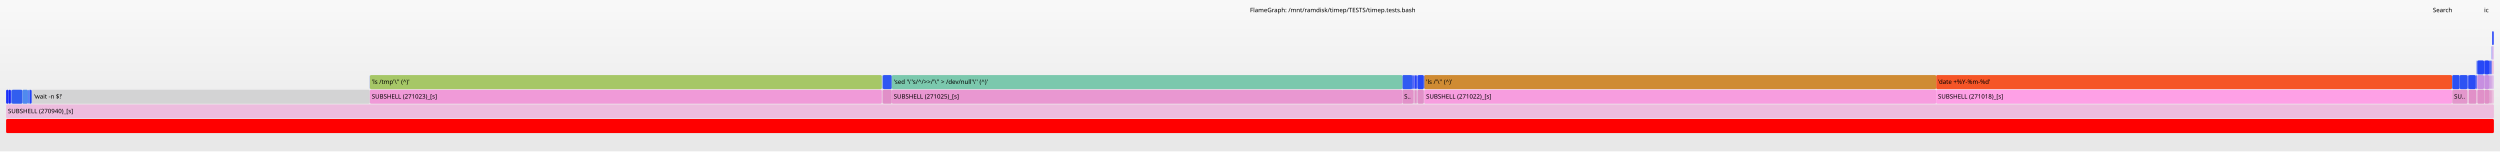
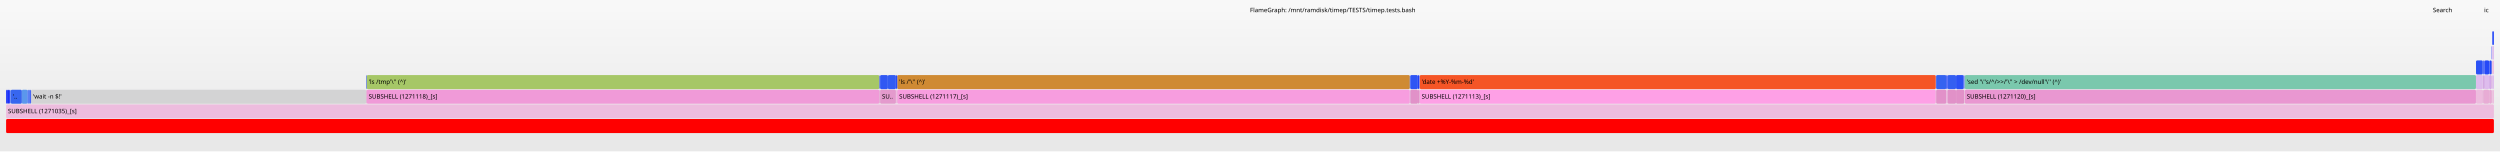
<svg xmlns="http://www.w3.org/2000/svg" version="1.1" width="4096" height="248" viewBox="0 0 4096 248">
  <defs>
    <linearGradient id="background" y1="0" y2="1" x1="0" x2="0">
      <stop stop-color="#f8f8f8" offset="5%" />
      <stop stop-color="#e8e8e8" offset="95%" />
    </linearGradient>
  </defs>
  <style type="text/css">
        text { font-family:Verdana; font-size:10px; fill:rgb(0,0,0); }
        .hide { display:none; }
        .parent { opacity:0.5; }
</style>
  <rect x="0.0" y="0" width="4096.0" height="248.0" fill="url(#background)" />
  <text id="title" x="2048.00" y="20">FlameGraph: /mnt/ramdisk/timep/TESTS/timep.tests.bash</text>
  <text id="details" x="10.00" y="233"> </text>
  <text id="unzoom" x="10.00" y="20" class="hide">Reset Zoom</text>
  <text id="search" x="3986.00" y="20">Search</text>
  <text id="ignorecase" x="4070.00" y="20">ic</text>
  <text id="matched" x="3986.00" y="233"> </text>
  <g id="frames">
    <g>
-       <rect x="36.7" y="147" width="9.1" height="23.0" fill="rgb(80,138,238)" rx="2" ry="2" />
-       <text x="39.67" y="161.5" />
-     </g>
-     <g>
-       <rect x="4058.9" y="99" width="10.9" height="23.0" fill="rgb(39,72,246)" rx="2" ry="2" />
-       <text x="4061.87" y="113.5" />
-     </g>
-     <g>
-       <rect x="4078.4" y="99" width="2.1" height="23.0" fill="rgb(29,58,249)" rx="2" ry="2" />
-       <text x="4081.38" y="113.5" />
-     </g>
-     <g>
-       <rect x="4083.0" y="123" width="1.8" height="23.0" fill="rgb(220.614,186.228,236.088)" rx="2" ry="2" />
-       <text x="4086.03" y="137.5" />
-     </g>
-     <g>
-       <rect x="4042.7" y="123" width="0.1" height="23.0" fill="rgb(18,46,251)" rx="2" ry="2" />
-       <text x="4045.65" y="137.5" />
-     </g>
-     <g>
-       <rect x="4069.8" y="123" width="0.9" height="23.0" fill="rgb(199.482,143.964,224.465)" rx="2" ry="2" />
-       <text x="4072.81" y="137.5" />
-     </g>
-     <g>
-       <rect x="1444.7" y="147" width="0.2" height="23.0" fill="rgb(224.164,142.868,198.934)" rx="2" ry="2" />
-       <text x="1447.67" y="161.5" />
-     </g>
-     <g>
-       <rect x="4017.5" y="123" width="0.2" height="23.0" fill="rgb(19,47,251)" rx="2" ry="2" />
-       <text x="4020.46" y="137.5" />
-     </g>
-     <g>
-       <rect x="2297.6" y="147" width="17.9" height="23.0" fill="rgb(225.638,144.755,200.709)" rx="2" ry="2" />
-       <text x="2300.57" y="161.5">S..</text>
-     </g>
-     <g>
-       <rect x="4082.7" y="147" width="0.3" height="23.0" fill="rgb(224.17,142.89,198.945)" rx="2" ry="2" />
-       <text x="4085.73" y="161.5" />
-     </g>
-     <g>
-       <rect x="2321.2" y="147" width="0.7" height="23.0" fill="rgb(229.03,160.563,207.782)" rx="2" ry="2" />
-       <text x="2324.22" y="161.5" />
-     </g>
-     <g>
-       <rect x="4083.0" y="75" width="1.8" height="23.0" fill="rgb(220.614,186.228,236.088)" rx="2" ry="2" />
-       <text x="4086.03" y="89.5" />
-     </g>
-     <g>
-       <rect x="4084.9" y="75" width="1.1" height="23.0" fill="rgb(220.235,185.469,235.879)" rx="2" ry="2" />
-       <text x="4087.88" y="89.5" />
-     </g>
-     <g>
-       <rect x="4078.4" y="147" width="2.1" height="23.0" fill="rgb(224.316,143.423,199.211)" rx="2" ry="2" />
-       <text x="4081.38" y="161.5" />
-     </g>
-     <g>
-       <rect x="3172.2" y="123" width="845.2" height="23.0" fill="rgb(245,85,39)" rx="2" ry="2" />
-       <text x="3175.19" y="137.5">'date +%Y-%m-%d'</text>
-     </g>
-     <g>
-       <rect x="52.1" y="147" width="553.6" height="23.0" fill="rgb(211,211,212)" rx="2" ry="2" />
-       <text x="55.07" y="161.5">'wait -n $!'</text>
-     </g>
-     <g>
-       <rect x="4044.6" y="147" width="12.8" height="23.0" fill="rgb(225.066,144.134,200.122)" rx="2" ry="2" />
-       <text x="4047.62" y="161.5" />
-     </g>
-     <g>
-       <rect x="4057.8" y="99" width="1.1" height="23.0" fill="rgb(28,66,249)" rx="2" ry="2" />
-       <text x="4060.85" y="113.5" />
-     </g>
-     <g>
-       <rect x="2313.9" y="123" width="1.6" height="23.0" fill="rgb(29,58,249)" rx="2" ry="2" />
-       <text x="2316.90" y="137.5" />
-     </g>
-     <g>
-       <rect x="2333.5" y="123" width="838.7" height="23.0" fill="rgb(207,139,51)" rx="2" ry="2" />
-       <text x="2336.52" y="137.5">'ls /'\'' (^)'</text>
-     </g>
-     <g>
-       <rect x="2321.2" y="123" width="0.2" height="23.0" fill="rgb(16,41,251)" rx="2" ry="2" />
-       <text x="2324.22" y="137.5" />
-     </g>
-     <g>
-       <rect x="4057.8" y="147" width="1.1" height="23.0" fill="rgb(236.667,188.333,221.666)" rx="2" ry="2" />
-       <text x="4060.85" y="161.5" />
-     </g>
-     <g>
-       <rect x="18.8" y="147" width="0.4" height="23.0" fill="rgb(61,121,242)" rx="2" ry="2" />
-       <text x="21.76" y="161.5" />
-     </g>
-     <g>
-       <rect x="2318.2" y="123" width="0.1" height="23.0" fill="rgb(18,46,251)" rx="2" ry="2" />
-       <text x="2321.16" y="137.5" />
-     </g>
-     <g>
-       <rect x="51.9" y="147" width="0.2" height="23.0" fill="rgb(19,48,250)" rx="2" ry="2" />
-       <text x="54.85" y="161.5" />
-     </g>
-     <g>
-       <rect x="4070.7" y="123" width="7.6" height="23.0" fill="rgb(199.224,143.448,224.323)" rx="2" ry="2" />
-       <text x="4073.70" y="137.5" />
-     </g>
-     <g>
-       <rect x="4083.0" y="147" width="1.8" height="23.0" fill="rgb(236.088,186.228,220.614)" rx="2" ry="2" />
-       <text x="4086.03" y="161.5" />
-     </g>
-     <g>
-       <rect x="4070.7" y="99" width="7.6" height="23.0" fill="rgb(36,67,247)" rx="2" ry="2" />
-       <text x="4073.70" y="113.5" />
-     </g>
-     <g>
-       <rect x="45.8" y="147" width="0.4" height="23.0" fill="rgb(29,69,248)" rx="2" ry="2" />
-       <text x="48.85" y="161.5" />
-     </g>
-     <g>
-       <rect x="4058.9" y="147" width="11.8" height="23.0" fill="rgb(224.489,144.051,199.526)" rx="2" ry="2" />
-       <text x="4061.87" y="161.5" />
-     </g>
-     <g>
-       <rect x="19.2" y="147" width="17.4" height="23.0" fill="rgb(50,94,239)" rx="2" ry="2" />
-       <text x="22.19" y="161.5" />
-     </g>
-     <g>
-       <rect x="4082.7" y="123" width="0.3" height="23.0" fill="rgb(224.17,142.89,198.945)" rx="2" ry="2" />
-       <text x="4085.73" y="137.5" />
-     </g>
-     <g>
-       <rect x="4017.8" y="147" width="24.9" height="23.0" fill="rgb(227.011,151.337,203.687)" rx="2" ry="2" />
-       <text x="4020.76" y="161.5">SU..</text>
-     </g>
-     <g>
-       <rect x="4044.6" y="123" width="11.7" height="23.0" fill="rgb(41,76,245)" rx="2" ry="2" />
-       <text x="4047.62" y="137.5" />
-     </g>
-     <g>
-       <rect x="4017.5" y="147" width="0.2" height="23.0" fill="rgb(224.17,142.889,198.945)" rx="2" ry="2" />
-       <text x="4020.46" y="161.5" />
-     </g>
-     <g>
-       <rect x="4082.3" y="99" width="0.2" height="23.0" fill="rgb(224.039,142.415,198.707)" rx="2" ry="2" />
-       <text x="4085.30" y="113.5" />
-     </g>
-     <g>
-       <rect x="18.4" y="147" width="0.3" height="23.0" fill="rgb(50,104,244)" rx="2" ry="2" />
-       <text x="21.36" y="161.5" />
-     </g>
-     <g>
-       <rect x="4057.8" y="123" width="1.1" height="23.0" fill="rgb(200.022,145.045,224.762)" rx="2" ry="2" />
-       <text x="4060.85" y="137.5" />
-     </g>
-     <g>
-       <rect x="4080.5" y="99" width="1.7" height="23.0" fill="rgb(29,58,249)" rx="2" ry="2" />
-       <text x="4083.53" y="113.5" />
-     </g>
-     <g>
-       <rect x="4043.0" y="123" width="1.6" height="23.0" fill="rgb(29,58,249)" rx="2" ry="2" />
-       <text x="4046.02" y="137.5" />
-     </g>
-     <g>
-       <rect x="1444.9" y="147" width="0.7" height="23.0" fill="rgb(234.579,180.741,217.87)" rx="2" ry="2" />
-       <text x="1447.86" y="161.5" />
-     </g>
-     <g>
-       <rect x="3172.2" y="147" width="845.2" height="23.0" fill="rgb(254.463,160.428,230.282)" rx="2" ry="2" />
-       <text x="3175.19" y="161.5">SUBSHELL (271018)_[s]</text>
-     </g>
-     <g>
-       <rect x="1445.8" y="147" width="0.1" height="23.0" fill="rgb(224.177,142.917,198.959)" rx="2" ry="2" />
-       <text x="1448.78" y="161.5" />
-     </g>
-     <g>
-       <rect x="4057.7" y="123" width="0.1" height="23.0" fill="rgb(17,42,251)" rx="2" ry="2" />
-       <text x="4060.68" y="137.5" />
-     </g>
-     <g>
-       <rect x="4058.9" y="123" width="10.9" height="23.0" fill="rgb(199.225,143.449,224.323)" rx="2" ry="2" />
-       <text x="4061.87" y="137.5" />
-     </g>
-     <g>
-       <rect x="4069.8" y="99" width="0.9" height="23.0" fill="rgb(23,57,250)" rx="2" ry="2" />
-       <text x="4072.81" y="113.5" />
-     </g>
-     <g>
-       <rect x="4078.4" y="123" width="2.1" height="23.0" fill="rgb(199.211,143.423,224.316)" rx="2" ry="2" />
-       <text x="4081.38" y="137.5" />
-     </g>
-     <g>
-       <rect x="2322.2" y="147" width="0.3" height="23.0" fill="rgb(200.279,145.559,224.904)" rx="2" ry="2" />
-       <text x="2325.24" y="161.5" />
-     </g>
-     <g>
-       <rect x="4084.9" y="51" width="1.1" height="23.0" fill="rgb(29,58,249)" rx="2" ry="2" />
-       <text x="4087.92" y="65.5" />
-     </g>
-     <g>
-       <rect x="4084.9" y="123" width="1.1" height="23.0" fill="rgb(220.235,185.469,235.879)" rx="2" ry="2" />
-       <text x="4087.88" y="137.5" />
-     </g>
-     <g>
-       <rect x="4082.7" y="99" width="0.3" height="23.0" fill="rgb(224.17,142.89,198.945)" rx="2" ry="2" />
-       <text x="4085.73" y="113.5" />
-     </g>
-     <g>
-       <rect x="1445.8" y="123" width="0.1" height="23.0" fill="rgb(19,47,251)" rx="2" ry="2" />
-       <text x="1448.78" y="137.5" />
-     </g>
-     <g>
-       <rect x="2333.0" y="147" width="0.5" height="23.0" fill="rgb(224.141,142.786,198.893)" rx="2" ry="2" />
-       <text x="2336.00" y="161.5" />
-     </g>
-     <g>
-       <rect x="2315.5" y="147" width="0.5" height="23.0" fill="rgb(223.698,141.174,198.087)" rx="2" ry="2" />
-       <text x="2318.50" y="161.5" />
-     </g>
-     <g>
-       <rect x="2333.0" y="123" width="0.5" height="23.0" fill="rgb(18,46,251)" rx="2" ry="2" />
-       <text x="2336.00" y="137.5" />
-     </g>
-     <g>
-       <rect x="2318.4" y="147" width="2.8" height="23.0" fill="rgb(224.205,143.018,199.009)" rx="2" ry="2" />
-       <text x="2321.39" y="161.5" />
-     </g>
-     <g>
-       <rect x="4042.7" y="147" width="0.2" height="23.0" fill="rgb(224.576,144.368,199.684)" rx="2" ry="2" />
-       <text x="4045.65" y="161.5" />
-     </g>
-     <g>
-       <rect x="4082.3" y="123" width="0.2" height="23.0" fill="rgb(198.707,142.415,224.039)" rx="2" ry="2" />
-       <text x="4085.30" y="137.5" />
-     </g>
-     <g>
-       <rect x="4084.9" y="147" width="1.1" height="23.0" fill="rgb(235.879,185.469,220.235)" rx="2" ry="2" />
-       <text x="4087.88" y="161.5" />
-     </g>
-     <g>
-       <rect x="2318.2" y="147" width="0.2" height="23.0" fill="rgb(224.575,144.362,199.681)" rx="2" ry="2" />
-       <text x="2321.16" y="161.5" />
-     </g>
-     <g>
-       <rect x="48.9" y="147" width="2.7" height="23.0" fill="rgb(34,67,248)" rx="2" ry="2" />
-       <text x="51.92" y="161.5" />
-     </g>
-     <g>
-       <rect x="4083.0" y="99" width="1.8" height="23.0" fill="rgb(236.088,186.228,220.614)" rx="2" ry="2" />
-       <text x="4086.03" y="113.5" />
-     </g>
-     <g>
-       <rect x="4057.6" y="123" width="0.1" height="23.0" fill="rgb(17,42,251)" rx="2" ry="2" />
-       <text x="4060.56" y="137.5" />
-     </g>
-     <g>
-       <rect x="4082.7" y="75" width="0.3" height="23.0" fill="rgb(19,47,251)" rx="2" ry="2" />
-       <text x="4085.73" y="89.5" />
-     </g>
-     <g>
-       <rect x="46.2" y="147" width="0.8" height="23.0" fill="rgb(20,50,250)" rx="2" ry="2" />
-       <text x="49.22" y="161.5" />
-     </g>
-     <g>
-       <rect x="4070.7" y="147" width="7.6" height="23.0" fill="rgb(224.323,143.448,199.224)" rx="2" ry="2" />
-       <text x="4073.70" y="161.5" />
-     </g>
-     <g>
-       <rect x="2317.4" y="147" width="0.8" height="23.0" fill="rgb(224.328,143.467,199.233)" rx="2" ry="2" />
-       <text x="2320.38" y="161.5" />
-     </g>
-     <g>
-       <rect x="1446.3" y="123" width="14.8" height="23.0" fill="rgb(47,87,242)" rx="2" ry="2" />
-       <text x="1449.28" y="137.5" />
-     </g>
-     <g>
-       <rect x="51.6" y="147" width="0.3" height="23.0" fill="rgb(17,42,251)" rx="2" ry="2" />
-       <text x="54.58" y="161.5" />
-     </g>
-     <g>
-       <rect x="2322.6" y="147" width="10.2" height="23.0" fill="rgb(224.324,143.451,199.225)" rx="2" ry="2" />
-       <text x="2325.64" y="161.5" />
-     </g>
-     <g>
-       <rect x="2321.4" y="123" width="0.5" height="23.0" fill="rgb(12,32,252)" rx="2" ry="2" />
-       <text x="2324.39" y="137.5" />
-     </g>
-     <g>
-       <rect x="2316.0" y="123" width="0.1" height="23.0" fill="rgb(17,42,251)" rx="2" ry="2" />
-       <text x="2319.01" y="137.5" />
-     </g>
-     <g>
-       <rect x="2317.1" y="123" width="0.2" height="23.0" fill="rgb(19,46,251)" rx="2" ry="2" />
-       <text x="2320.07" y="137.5" />
-     </g>
-     <g>
-       <rect x="4080.5" y="123" width="1.7" height="23.0" fill="rgb(199.208,143.415,224.314)" rx="2" ry="2" />
-       <text x="4083.53" y="137.5" />
-     </g>
-     <g>
-       <rect x="4017.8" y="123" width="12.1" height="23.0" fill="rgb(43,80,244)" rx="2" ry="2" />
-       <text x="4020.76" y="137.5" />
-     </g>
-     <g>
-       <rect x="605.8" y="147" width="0.2" height="23.0" fill="rgb(224.173,142.901,198.951)" rx="2" ry="2" />
-       <text x="608.78" y="161.5" />
-     </g>
-     <g>
-       <rect x="1444.7" y="123" width="0.2" height="23.0" fill="rgb(19,47,251)" rx="2" ry="2" />
-       <text x="1447.67" y="137.5" />
-     </g>
-     <g>
-       <rect x="2316.0" y="147" width="0.1" height="23.0" fill="rgb(224.04,142.416,198.708)" rx="2" ry="2" />
-       <text x="2319.01" y="161.5" />
-     </g>
-     <g>
-       <rect x="2297.6" y="123" width="16.3" height="23.0" fill="rgb(49,91,241)" rx="2" ry="2" />
-       <text x="2300.57" y="137.5" />
+       <rect x="2310.1" y="147" width="0.2" height="23.0" fill="rgb(224.995,145.892,200.446)" rx="2" ry="2" />
+       <text x="2313.09" y="161.5" />
+     </g>
+     <g>
+       <rect x="4070.6" y="123" width="7.6" height="23.0" fill="rgb(221.667,188.333,236.667)" rx="2" ry="2" />
+       <text x="4073.59" y="137.5" />
+     </g>
+     <g>
+       <rect x="4083.0" y="75" width="0.1" height="23.0" fill="rgb(224.446,143.896,199.448)" rx="2" ry="2" />
+       <text x="4086.01" y="89.5" />
+     </g>
+     <g>
+       <rect x="1470.1" y="123" width="839.7" height="23.0" fill="rgb(207,138,51)" rx="2" ry="2" />
+       <text x="1473.12" y="137.5">'ls /'\'' (^)'</text>
+     </g>
+     <g>
+       <rect x="1470.1" y="147" width="839.7" height="23.0" fill="rgb(247.465,157.043,223.245)" rx="2" ry="2" />
+       <text x="1473.12" y="161.5">SUBSHELL (1271117)_[s]</text>
+     </g>
+     <g>
+       <rect x="4083.0" y="99" width="0.1" height="23.0" fill="rgb(224.446,143.896,199.448)" rx="2" ry="2" />
+       <text x="4086.01" y="113.5" />
+     </g>
+     <g>
+       <rect x="2323.2" y="123" width="2.4" height="23.0" fill="rgb(32,63,249)" rx="2" ry="2" />
+       <text x="2326.16" y="137.5" />
+     </g>
+     <g>
+       <rect x="4067.6" y="123" width="0.1" height="23.0" fill="rgb(224.334,143.486,199.243)" rx="2" ry="2" />
+       <text x="4070.60" y="137.5" />
+     </g>
+     <g>
+       <rect x="1442.0" y="147" width="25.8" height="23.0" fill="rgb(227.644,153.681,204.847)" rx="2" ry="2" />
+       <text x="1445.04" y="161.5">SU..</text>
+     </g>
+     <g>
+       <rect x="4068.8" y="99" width="1.8" height="23.0" fill="rgb(34,68,248)" rx="2" ry="2" />
+       <text x="4071.82" y="113.5" />
+     </g>
+     <g>
+       <rect x="3204.8" y="147" width="13.4" height="23.0" fill="rgb(224.884,145.489,200.244)" rx="2" ry="2" />
+       <text x="3207.81" y="161.5" />
+     </g>
+     <g>
+       <rect x="4067.7" y="123" width="0.9" height="23.0" fill="rgb(200.206,145.412,224.863)" rx="2" ry="2" />
+       <text x="4070.75" y="137.5" />
+     </g>
+     <g>
+       <rect x="3188.7" y="147" width="1.7" height="23.0" fill="rgb(236.405,187.382,221.191)" rx="2" ry="2" />
+       <text x="3191.73" y="161.5" />
+     </g>
+     <g>
+       <rect x="4056.7" y="123" width="10.9" height="23.0" fill="rgb(221.667,188.333,236.667)" rx="2" ry="2" />
+       <text x="4059.73" y="137.5" />
+     </g>
+     <g>
+       <rect x="3191.0" y="123" width="13.7" height="23.0" fill="rgb(52,95,241)" rx="2" ry="2" />
+       <text x="3194.03" y="137.5" />
+     </g>
+     <g>
+       <rect x="4084.3" y="99" width="1.7" height="23.0" fill="rgb(236.049,186.087,220.544)" rx="2" ry="2" />
+       <text x="4087.26" y="113.5" />
+     </g>
+     <g>
+       <rect x="2310.7" y="123" width="12.4" height="23.0" fill="rgb(46,85,244)" rx="2" ry="2" />
+       <text x="2313.66" y="137.5" />
+     </g>
+     <g>
+       <rect x="17.3" y="147" width="0.5" height="23.0" fill="rgb(73,136,240)" rx="2" ry="2" />
+       <text x="20.32" y="161.5" />
+     </g>
+     <g>
+       <rect x="4068.6" y="99" width="0.2" height="23.0" fill="rgb(21,52,250)" rx="2" ry="2" />
+       <text x="4071.64" y="113.5" />
+     </g>
+     <g>
+       <rect x="48.0" y="147" width="2.4" height="23.0" fill="rgb(41,80,247)" rx="2" ry="2" />
+       <text x="51.05" y="161.5" />
+     </g>
+     <g>
+       <rect x="2310.1" y="123" width="0.2" height="23.0" fill="rgb(23,57,250)" rx="2" ry="2" />
+       <text x="2313.09" y="137.5" />
+     </g>
+     <g>
+       <rect x="1469.7" y="147" width="0.2" height="23.0" fill="rgb(224.411,143.768,199.384)" rx="2" ry="2" />
+       <text x="1472.68" y="161.5" />
+     </g>
+     <g>
+       <rect x="599.8" y="123" width="0.2" height="23.0" fill="rgb(22,54,250)" rx="2" ry="2" />
+       <text x="602.81" y="137.5" />
+     </g>
+     <g>
+       <rect x="4082.4" y="75" width="0.5" height="23.0" fill="rgb(15,37,251)" rx="2" ry="2" />
+       <text x="4085.43" y="89.5" />
+     </g>
+     <g>
+       <rect x="3172.2" y="123" width="16.5" height="23.0" fill="rgb(53,99,240)" rx="2" ry="2" />
+       <text x="3175.23" y="137.5" />
+     </g>
+     <g>
+       <rect x="601.0" y="147" width="839.6" height="23.0" fill="rgb(240.468,153.812,216.247)" rx="2" ry="2" />
+       <text x="603.99" y="161.5">SUBSHELL (1271118)_[s]</text>
+     </g>
+     <g>
+       <rect x="3218.3" y="147" width="0.8" height="23.0" fill="rgb(235.144,182.797,218.899)" rx="2" ry="2" />
+       <text x="3221.33" y="161.5" />
+     </g>
+     <g>
+       <rect x="2326.2" y="147" width="845.3" height="23.0" fill="rgb(254.462,160.341,230.26)" rx="2" ry="2" />
+       <text x="2329.17" y="161.5">SUBSHELL (1271113)_[s]</text>
+     </g>
+     <g>
+       <rect x="2325.9" y="147" width="0.3" height="23.0" fill="rgb(228.092,157.153,206.077)" rx="2" ry="2" />
+       <text x="2328.93" y="161.5" />
+     </g>
+     <g>
+       <rect x="600.3" y="123" width="0.7" height="23.0" fill="rgb(24,58,250)" rx="2" ry="2" />
+       <text x="603.30" y="137.5" />
+     </g>
+     <g>
+       <rect x="2310.3" y="123" width="0.4" height="23.0" fill="rgb(33,76,248)" rx="2" ry="2" />
+       <text x="2313.32" y="137.5" />
+     </g>
+     <g>
+       <rect x="4084.3" y="147" width="1.7" height="23.0" fill="rgb(236.049,186.087,220.544)" rx="2" ry="2" />
+       <text x="4087.26" y="161.5" />
+     </g>
+     <g>
+       <rect x="1441.4" y="147" width="0.6" height="23.0" fill="rgb(224.372,143.627,199.313)" rx="2" ry="2" />
+       <text x="1444.45" y="161.5" />
+     </g>
+     <g>
+       <rect x="600.1" y="147" width="0.2" height="23.0" fill="rgb(224.481,144.022,199.511)" rx="2" ry="2" />
+       <text x="603.06" y="161.5" />
+     </g>
+     <g>
+       <rect x="599.8" y="147" width="0.2" height="23.0" fill="rgb(224.396,143.714,199.357)" rx="2" ry="2" />
+       <text x="602.81" y="161.5" />
+     </g>
+     <g>
+       <rect x="2309.8" y="147" width="0.2" height="23.0" fill="rgb(231.439,169.325,212.162)" rx="2" ry="2" />
+       <text x="2312.79" y="161.5" />
+     </g>
+     <g>
+       <rect x="35.8" y="147" width="9.1" height="23.0" fill="rgb(91,151,236)" rx="2" ry="2" />
+       <text x="38.84" y="161.5" />
+     </g>
+     <g>
+       <rect x="4083.1" y="99" width="1.2" height="23.0" fill="rgb(236.286,186.951,220.975)" rx="2" ry="2" />
+       <text x="4086.11" y="113.5" />
+     </g>
+     <g>
+       <rect x="1441.9" y="123" width="0.1" height="23.0" fill="rgb(23,57,250)" rx="2" ry="2" />
+       <text x="1444.91" y="137.5" />
+     </g>
+     <g>
+       <rect x="4084.3" y="75" width="1.7" height="23.0" fill="rgb(220.544,186.087,236.049)" rx="2" ry="2" />
+       <text x="4087.26" y="89.5" />
+     </g>
+     <g>
+       <rect x="16.7" y="147" width="0.2" height="23.0" fill="rgb(0,0,254)" rx="2" ry="2" />
+       <text x="19.70" y="161.5" />
+     </g>
+     <g>
+       <rect x="3188.8" y="123" width="1.6" height="23.0" fill="rgb(34,68,248)" rx="2" ry="2" />
+       <text x="3191.78" y="137.5" />
+     </g>
+     <g>
+       <rect x="1442.0" y="123" width="12.7" height="23.0" fill="rgb(48,88,243)" rx="2" ry="2" />
+       <text x="1445.04" y="137.5" />
+     </g>
+     <g>
+       <rect x="3218.3" y="123" width="0.8" height="23.0" fill="rgb(186,209,217)" rx="2" ry="2" />
+       <text x="3221.33" y="137.5" />
+     </g>
+     <g>
+       <rect x="2325.7" y="147" width="0.2" height="23.0" fill="rgb(231.327,168.918,211.959)" rx="2" ry="2" />
+       <text x="2328.70" y="161.5" />
+     </g>
+     <g>
+       <rect x="600.3" y="147" width="0.7" height="23.0" fill="rgb(224.503,144.101,199.551)" rx="2" ry="2" />
+       <text x="603.30" y="161.5" />
+     </g>
+     <g>
+       <rect x="16.9" y="147" width="0.4" height="23.0" fill="rgb(69,132,240)" rx="2" ry="2" />
+       <text x="19.89" y="161.5" />
+     </g>
+     <g>
+       <rect x="4067.6" y="147" width="0.1" height="23.0" fill="rgb(224.334,143.486,199.243)" rx="2" ry="2" />
+       <text x="4070.60" y="161.5" />
+     </g>
+     <g>
+       <rect x="4070.6" y="99" width="7.6" height="23.0" fill="rgb(38,73,247)" rx="2" ry="2" />
+       <text x="4073.59" y="113.5" />
+     </g>
+     <g>
+       <rect x="4078.2" y="147" width="4.1" height="23.0" fill="rgb(231.624,169.995,212.497)" rx="2" ry="2" />
+       <text x="4081.16" y="161.5" />
+     </g>
+     <g>
+       <rect x="4068.8" y="123" width="1.8" height="23.0" fill="rgb(199.836,144.673,224.66)" rx="2" ry="2" />
+       <text x="4071.82" y="137.5" />
+     </g>
+     <g>
+       <rect x="2325.7" y="123" width="0.2" height="23.0" fill="rgb(24,58,249)" rx="2" ry="2" />
+       <text x="2328.74" y="137.5" />
+     </g>
+     <g>
+       <rect x="1441.2" y="147" width="0.2" height="23.0" fill="rgb(224.981,145.839,200.42)" rx="2" ry="2" />
+       <text x="1444.21" y="161.5" />
+     </g>
+     <g>
+       <rect x="4056.7" y="99" width="10.9" height="23.0" fill="rgb(43,81,245)" rx="2" ry="2" />
+       <text x="4059.73" y="113.5" />
+     </g>
+     <g>
+       <rect x="2323.2" y="147" width="2.5" height="23.0" fill="rgb(224.532,144.209,199.604)" rx="2" ry="2" />
+       <text x="2326.16" y="161.5" />
+     </g>
+     <g>
+       <rect x="4083.2" y="51" width="1.1" height="23.0" fill="rgb(34,68,248)" rx="2" ry="2" />
+       <text x="4086.19" y="65.5" />
+     </g>
+     <g>
+       <rect x="3171.6" y="147" width="0.2" height="23.0" fill="rgb(224.424,143.815,199.408)" rx="2" ry="2" />
+       <text x="3174.60" y="161.5" />
+     </g>
+     <g>
+       <rect x="1440.6" y="123" width="0.5" height="23.0" fill="rgb(23,56,250)" rx="2" ry="2" />
+       <text x="1443.61" y="137.5" />
+     </g>
+     <g>
+       <rect x="17.8" y="147" width="18.0" height="23.0" fill="rgb(55,102,239)" rx="2" ry="2" />
+       <text x="20.80" y="161.5">'..</text>
+     </g>
+     <g>
+       <rect x="4082.4" y="99" width="0.5" height="23.0" fill="rgb(223.897,141.897,198.448)" rx="2" ry="2" />
+       <text x="4085.43" y="113.5" />
+     </g>
+     <g>
+       <rect x="1468.0" y="123" width="1.6" height="23.0" fill="rgb(34,68,248)" rx="2" ry="2" />
+       <text x="1471.00" y="137.5" />
+     </g>
+     <g>
+       <rect x="3171.8" y="147" width="0.3" height="23.0" fill="rgb(224.464,143.961,199.48)" rx="2" ry="2" />
+       <text x="3174.83" y="161.5" />
+     </g>
+     <g>
+       <rect x="4083.0" y="51" width="0.1" height="23.0" fill="rgb(23,56,250)" rx="2" ry="2" />
+       <text x="4086.01" y="65.5" />
+     </g>
+     <g>
+       <rect x="4079.1" y="99" width="3.2" height="23.0" fill="rgb(38,73,247)" rx="2" ry="2" />
+       <text x="4082.07" y="113.5" />
+     </g>
+     <g>
+       <rect x="600.1" y="123" width="0.2" height="23.0" fill="rgb(24,57,250)" rx="2" ry="2" />
+       <text x="603.06" y="137.5" />
+     </g>
+     <g>
+       <rect x="1440.6" y="147" width="0.5" height="23.0" fill="rgb(224.452,143.915,199.457)" rx="2" ry="2" />
+       <text x="1443.61" y="161.5" />
+     </g>
+     <g>
+       <rect x="46.4" y="147" width="1.6" height="23.0" fill="rgb(68,124,241)" rx="2" ry="2" />
+       <text x="49.44" y="161.5" />
+     </g>
+     <g>
+       <rect x="4082.4" y="123" width="0.5" height="23.0" fill="rgb(223.897,141.897,198.448)" rx="2" ry="2" />
+       <text x="4085.43" y="137.5" />
+     </g>
+     <g>
+       <rect x="4084.3" y="123" width="1.7" height="23.0" fill="rgb(220.544,186.087,236.049)" rx="2" ry="2" />
+       <text x="4087.26" y="137.5" />
+     </g>
+     <g>
+       <rect x="1469.9" y="147" width="0.2" height="23.0" fill="rgb(224.502,144.099,199.549)" rx="2" ry="2" />
+       <text x="1472.90" y="161.5" />
+     </g>
+     <g>
+       <rect x="50.4" y="147" width="0.3" height="23.0" fill="rgb(21,51,250)" rx="2" ry="2" />
+       <text x="53.41" y="161.5" />
+     </g>
+     <g>
+       <rect x="2310.3" y="147" width="0.4" height="23.0" fill="rgb(200.67,146.341,225.119)" rx="2" ry="2" />
+       <text x="2313.32" y="161.5" />
+     </g>
+     <g>
+       <rect x="3219.3" y="147" width="837.3" height="23.0" fill="rgb(233.464,151.091,209.237)" rx="2" ry="2" />
+       <text x="3222.33" y="161.5">SUBSHELL (1271120)_[s]</text>
+     </g>
+     <g>
+       <rect x="3191.0" y="147" width="13.7" height="23.0" fill="rgb(225.226,144.728,200.415)" rx="2" ry="2" />
+       <text x="3194.03" y="161.5" />
+     </g>
+     <g>
+       <rect x="4083.1" y="123" width="1.2" height="23.0" fill="rgb(220.975,186.951,236.286)" rx="2" ry="2" />
+       <text x="4086.11" y="137.5" />
+     </g>
+     <g>
+       <rect x="601.0" y="123" width="839.6" height="23.0" fill="rgb(166,199,103)" rx="2" ry="2" />
+       <text x="603.99" y="137.5">'ls /tmp'\'' (^)'</text>
+     </g>
+     <g>
+       <rect x="3217.2" y="123" width="1.0" height="23.0" fill="rgb(26,62,249)" rx="2" ry="2" />
+       <text x="3220.17" y="137.5" />
+     </g>
+     <g>
+       <rect x="44.9" y="147" width="0.7" height="23.0" fill="rgb(59,118,242)" rx="2" ry="2" />
+       <text x="47.95" y="161.5" />
+     </g>
+     <g>
+       <rect x="3171.6" y="123" width="0.2" height="23.0" fill="rgb(23,55,250)" rx="2" ry="2" />
+       <text x="3174.60" y="137.5" />
+     </g>
+     <g>
+       <rect x="2310.7" y="147" width="12.5" height="23.0" fill="rgb(225.23,144.739,200.421)" rx="2" ry="2" />
+       <text x="2313.66" y="161.5" />
+     </g>
+     <g>
+       <rect x="16.2" y="147" width="0.5" height="23.0" fill="rgb(32,73,248)" rx="2" ry="2" />
+       <text x="19.24" y="161.5" />
+     </g>
+     <g>
+       <rect x="4068.6" y="123" width="0.2" height="23.0" fill="rgb(224.339,143.506,199.253)" rx="2" ry="2" />
+       <text x="4071.64" y="137.5" />
+     </g>
+     <g>
+       <rect x="1441.2" y="123" width="0.2" height="23.0" fill="rgb(23,55,250)" rx="2" ry="2" />
+       <text x="1444.21" y="137.5" />
+     </g>
+     <g>
+       <rect x="50.9" y="147" width="548.9" height="23.0" fill="rgb(211,211,212)" rx="2" ry="2" />
+       <text x="53.88" y="161.5">'wait -n $!'</text>
+     </g>
+     <g>
+       <rect x="10.0" y="171" width="4076.0" height="23.0" fill="rgb(236.666,188.332,221.666)" rx="2" ry="2" />
+       <text x="13.00" y="185.5">SUBSHELL (1271035)_[s]</text>
+     </g>
+     <g>
+       <rect x="4083.0" y="123" width="0.1" height="23.0" fill="rgb(224.446,143.896,199.448)" rx="2" ry="2" />
+       <text x="4086.01" y="137.5" />
+     </g>
+     <g>
+       <rect x="45.6" y="147" width="0.8" height="23.0" fill="rgb(25,60,249)" rx="2" ry="2" />
+       <text x="48.65" y="161.5" />
+     </g>
+     <g>
+       <rect x="1454.7" y="123" width="13.1" height="23.0" fill="rgb(50,92,242)" rx="2" ry="2" />
+       <text x="1457.75" y="137.5" />
+     </g>
+     <g>
+       <rect x="4083.1" y="75" width="1.2" height="23.0" fill="rgb(220.975,186.951,236.286)" rx="2" ry="2" />
+       <text x="4086.11" y="89.5" />
+     </g>
+     <g>
+       <rect x="4056.7" y="147" width="10.9" height="23.0" fill="rgb(236.667,188.333,221.667)" rx="2" ry="2" />
+       <text x="4059.73" y="161.5" />
    </g>
    <g>
      <rect x="10.0" y="195" width="4076.0" height="23.0" fill="rgb(255,0,0)" rx="2" ry="2" />
      <text x="13.00" y="209.5" />
    </g>
    <g>
-       <rect x="4029.9" y="123" width="12.8" height="23.0" fill="rgb(45,83,243)" rx="2" ry="2" />
-       <text x="4032.94" y="137.5" />
-     </g>
-     <g>
-       <rect x="4082.3" y="147" width="0.2" height="23.0" fill="rgb(224.039,142.415,198.707)" rx="2" ry="2" />
-       <text x="4085.30" y="161.5" />
-     </g>
-     <g>
-       <rect x="2322.1" y="123" width="0.1" height="23.0" fill="rgb(19,47,251)" rx="2" ry="2" />
-       <text x="2325.05" y="137.5" />
-     </g>
-     <g>
-       <rect x="4057.4" y="123" width="0.2" height="23.0" fill="rgb(17,42,251)" rx="2" ry="2" />
-       <text x="4060.43" y="137.5" />
-     </g>
-     <g>
-       <rect x="18.1" y="147" width="0.3" height="23.0" fill="rgb(19,48,251)" rx="2" ry="2" />
-       <text x="21.14" y="161.5" />
-     </g>
-     <g>
-       <rect x="606.1" y="147" width="838.6" height="23.0" fill="rgb(240.479,153.893,216.278)" rx="2" ry="2" />
-       <text x="609.10" y="161.5">SUBSHELL (271023)_[s]</text>
-     </g>
-     <g>
-       <rect x="4082.3" y="75" width="0.2" height="23.0" fill="rgb(17,42,251)" rx="2" ry="2" />
-       <text x="4085.30" y="89.5" />
-     </g>
-     <g>
-       <rect x="4080.5" y="147" width="1.7" height="23.0" fill="rgb(224.314,143.415,199.208)" rx="2" ry="2" />
-       <text x="4083.53" y="161.5" />
-     </g>
-     <g>
-       <rect x="1445.9" y="123" width="0.4" height="23.0" fill="rgb(19,47,251)" rx="2" ry="2" />
-       <text x="1448.93" y="137.5" />
-     </g>
-     <g>
-       <rect x="1445.9" y="147" width="0.4" height="23.0" fill="rgb(224.161,142.859,198.929)" rx="2" ry="2" />
-       <text x="1448.93" y="161.5" />
-     </g>
-     <g>
-       <rect x="2333.5" y="147" width="838.7" height="23.0" fill="rgb(247.471,157.121,223.27)" rx="2" ry="2" />
-       <text x="2336.52" y="161.5">SUBSHELL (271022)_[s]</text>
-     </g>
-     <g>
-       <rect x="1446.3" y="147" width="14.8" height="23.0" fill="rgb(224.888,143.475,199.795)" rx="2" ry="2" />
-       <text x="1449.28" y="161.5" />
-     </g>
-     <g>
-       <rect x="4083.2" y="51" width="1.6" height="23.0" fill="rgb(29,58,249)" rx="2" ry="2" />
-       <text x="4086.16" y="65.5" />
-     </g>
-     <g>
-       <rect x="4056.3" y="123" width="1.1" height="23.0" fill="rgb(21,51,250)" rx="2" ry="2" />
-       <text x="4059.34" y="137.5" />
-     </g>
-     <g>
-       <rect x="2322.1" y="147" width="0.1" height="23.0" fill="rgb(224.172,142.898,198.949)" rx="2" ry="2" />
-       <text x="2325.05" y="161.5" />
-     </g>
-     <g>
-       <rect x="4084.9" y="99" width="1.1" height="23.0" fill="rgb(235.879,185.469,220.235)" rx="2" ry="2" />
-       <text x="4087.88" y="113.5" />
-     </g>
-     <g>
-       <rect x="2316.1" y="123" width="0.9" height="23.0" fill="rgb(19,48,250)" rx="2" ry="2" />
-       <text x="2319.12" y="137.5" />
-     </g>
-     <g>
-       <rect x="1444.9" y="123" width="0.7" height="23.0" fill="rgb(179,208,218)" rx="2" ry="2" />
-       <text x="1447.86" y="137.5" />
-     </g>
-     <g>
-       <rect x="47.0" y="147" width="1.9" height="23.0" fill="rgb(68,124,241)" rx="2" ry="2" />
-       <text x="50.03" y="161.5" />
-     </g>
-     <g>
-       <rect x="17.8" y="147" width="0.3" height="23.0" fill="rgb(31,72,248)" rx="2" ry="2" />
-       <text x="20.82" y="161.5" />
-     </g>
-     <g>
-       <rect x="10.0" y="171" width="4076.0" height="23.0" fill="rgb(236.666,188.33,221.665)" rx="2" ry="2" />
-       <text x="13.00" y="185.5">SUBSHELL (270940)_[s]</text>
-     </g>
-     <g>
-       <rect x="605.8" y="123" width="0.2" height="23.0" fill="rgb(19,47,251)" rx="2" ry="2" />
-       <text x="608.78" y="137.5" />
-     </g>
-     <g>
-       <rect x="14.2" y="147" width="3.6" height="23.0" fill="rgb(21,37,250)" rx="2" ry="2" />
-       <text x="17.22" y="161.5" />
-     </g>
-     <g>
-       <rect x="1461.2" y="123" width="836.4" height="23.0" fill="rgb(123,200,173)" rx="2" ry="2" />
-       <text x="1464.20" y="137.5">'sed '\''s/^/&gt;&gt;/'\'' &gt; /dev/null'\'' (^)'</text>
-     </g>
-     <g>
-       <rect x="2318.4" y="123" width="2.8" height="23.0" fill="rgb(31,58,248)" rx="2" ry="2" />
-       <text x="2321.39" y="137.5" />
-     </g>
-     <g>
-       <rect x="4043.0" y="147" width="1.6" height="23.0" fill="rgb(236.302,187.006,221.003)" rx="2" ry="2" />
-       <text x="4045.98" y="161.5" />
-     </g>
-     <g>
-       <rect x="2322.2" y="123" width="0.3" height="23.0" fill="rgb(30,70,248)" rx="2" ry="2" />
-       <text x="2325.24" y="137.5" />
-     </g>
-     <g>
-       <rect x="1461.2" y="147" width="836.4" height="23.0" fill="rgb(233.482,151.174,209.274)" rx="2" ry="2" />
-       <text x="1464.20" y="161.5">SUBSHELL (271025)_[s]</text>
-     </g>
-     <g>
-       <rect x="10.0" y="147" width="4.2" height="23.0" fill="rgb(26,48,249)" rx="2" ry="2" />
+       <rect x="3219.3" y="123" width="837.3" height="23.0" fill="rgb(122,200,173)" rx="2" ry="2" />
+       <text x="3222.33" y="137.5">'sed '\''s/^/&gt;&gt;/'\'' &gt; /dev/null'\'' (^)'</text>
+     </g>
+     <g>
+       <rect x="3190.4" y="123" width="0.6" height="23.0" fill="rgb(24,57,250)" rx="2" ry="2" />
+       <text x="3193.40" y="137.5" />
+     </g>
+     <g>
+       <rect x="10.0" y="147" width="3.0" height="23.0" fill="rgb(29,54,249)" rx="2" ry="2" />
      <text x="13.00" y="161.5" />
    </g>
    <g>
-       <rect x="606.1" y="123" width="838.6" height="23.0" fill="rgb(166,199,103)" rx="2" ry="2" />
-       <text x="609.10" y="137.5">'ls /tmp'\'' (^)'</text>
-     </g>
-     <g>
-       <rect x="2316.1" y="147" width="0.9" height="23.0" fill="rgb(224.309,143.395,199.197)" rx="2" ry="2" />
-       <text x="2319.12" y="161.5" />
-     </g>
-     <g>
-       <rect x="2322.6" y="123" width="10.2" height="23.0" fill="rgb(39,72,246)" rx="2" ry="2" />
-       <text x="2325.64" y="137.5" />
-     </g>
-     <g>
-       <rect x="2317.0" y="147" width="0.3" height="23.0" fill="rgb(230.733,166.755,210.878)" rx="2" ry="2" />
-       <text x="2320.03" y="161.5" />
-     </g>
-     <g>
-       <rect x="2317.4" y="123" width="0.7" height="23.0" fill="rgb(20,48,250)" rx="2" ry="2" />
-       <text x="2320.38" y="137.5" />
-     </g>
-     <g>
-       <rect x="4057.4" y="147" width="0.4" height="23.0" fill="rgb(227.507,155.026,205.013)" rx="2" ry="2" />
-       <text x="4060.43" y="161.5" />
-     </g>
-     <g>
-       <rect x="2315.5" y="123" width="0.5" height="23.0" fill="rgb(12,30,252)" rx="2" ry="2" />
-       <text x="2318.50" y="137.5" />
+       <rect x="4068.8" y="147" width="9.4" height="23.0" fill="rgb(232.142,171.882,213.441)" rx="2" ry="2" />
+       <text x="4071.82" y="161.5" />
+     </g>
+     <g>
+       <rect x="1467.8" y="147" width="0.2" height="23.0" fill="rgb(224.403,143.737,199.369)" rx="2" ry="2" />
+       <text x="1470.80" y="161.5" />
+     </g>
+     <g>
+       <rect x="3171.8" y="123" width="0.3" height="23.0" fill="rgb(23,57,250)" rx="2" ry="2" />
+       <text x="3174.83" y="137.5" />
+     </g>
+     <g>
+       <rect x="3190.4" y="147" width="0.6" height="23.0" fill="rgb(224.646,144.621,199.81)" rx="2" ry="2" />
+       <text x="3193.40" y="161.5" />
+     </g>
+     <g>
+       <rect x="4083.0" y="147" width="0.1" height="23.0" fill="rgb(224.446,143.896,199.448)" rx="2" ry="2" />
+       <text x="4086.01" y="161.5" />
+     </g>
+     <g>
+       <rect x="2309.8" y="123" width="0.2" height="23.0" fill="rgb(25,60,249)" rx="2" ry="2" />
+       <text x="2312.83" y="137.5" />
+     </g>
+     <g>
+       <rect x="1441.4" y="123" width="0.5" height="23.0" fill="rgb(15,38,251)" rx="2" ry="2" />
+       <text x="1444.45" y="137.5" />
+     </g>
+     <g>
+       <rect x="1468.0" y="147" width="1.6" height="23.0" fill="rgb(236.406,187.384,221.192)" rx="2" ry="2" />
+       <text x="1470.96" y="161.5" />
+     </g>
+     <g>
+       <rect x="4067.7" y="99" width="0.9" height="23.0" fill="rgb(30,69,248)" rx="2" ry="2" />
+       <text x="4070.75" y="113.5" />
+     </g>
+     <g>
+       <rect x="4084.4" y="51" width="1.6" height="23.0" fill="rgb(34,68,248)" rx="2" ry="2" />
+       <text x="4087.42" y="65.5" />
+     </g>
+     <g>
+       <rect x="4078.2" y="99" width="0.9" height="23.0" fill="rgb(29,68,249)" rx="2" ry="2" />
+       <text x="4081.16" y="113.5" />
+     </g>
+     <g>
+       <rect x="4067.7" y="147" width="0.9" height="23.0" fill="rgb(224.863,145.412,200.206)" rx="2" ry="2" />
+       <text x="4070.75" y="161.5" />
+     </g>
+     <g>
+       <rect x="3204.8" y="123" width="12.3" height="23.0" fill="rgb(43,81,245)" rx="2" ry="2" />
+       <text x="3207.81" y="137.5" />
+     </g>
+     <g>
+       <rect x="13.0" y="147" width="3.2" height="23.0" fill="rgb(26,48,249)" rx="2" ry="2" />
+       <text x="16.01" y="161.5" />
+     </g>
+     <g>
+       <rect x="4083.1" y="147" width="1.2" height="23.0" fill="rgb(236.286,186.951,220.975)" rx="2" ry="2" />
+       <text x="4086.11" y="161.5" />
+     </g>
+     <g>
+       <rect x="4082.4" y="147" width="0.5" height="23.0" fill="rgb(223.897,141.897,198.448)" rx="2" ry="2" />
+       <text x="4085.43" y="161.5" />
+     </g>
+     <g>
+       <rect x="1469.9" y="123" width="0.2" height="23.0" fill="rgb(24,58,250)" rx="2" ry="2" />
+       <text x="1472.90" y="137.5" />
+     </g>
+     <g>
+       <rect x="1467.8" y="123" width="0.2" height="23.0" fill="rgb(22,55,250)" rx="2" ry="2" />
+       <text x="1470.80" y="137.5" />
+     </g>
+     <g>
+       <rect x="2326.2" y="123" width="845.3" height="23.0" fill="rgb(245,85,38)" rx="2" ry="2" />
+       <text x="2329.17" y="137.5">'date +%Y-%m-%d'</text>
+     </g>
+     <g>
+       <rect x="3219.1" y="123" width="0.2" height="23.0" fill="rgb(23,56,250)" rx="2" ry="2" />
+       <text x="3222.11" y="137.5" />
+     </g>
+     <g>
+       <rect x="1469.7" y="123" width="0.2" height="23.0" fill="rgb(23,55,250)" rx="2" ry="2" />
+       <text x="1472.68" y="137.5" />
+     </g>
+     <g>
+       <rect x="50.7" y="147" width="0.2" height="23.0" fill="rgb(23,56,250)" rx="2" ry="2" />
+       <text x="53.68" y="161.5" />
+     </g>
+     <g>
+       <rect x="3219.1" y="147" width="0.2" height="23.0" fill="rgb(225.023,145.994,200.497)" rx="2" ry="2" />
+       <text x="3222.11" y="161.5" />
+     </g>
+     <g>
+       <rect x="4078.2" y="123" width="4.1" height="23.0" fill="rgb(212.497,169.995,231.624)" rx="2" ry="2" />
+       <text x="4081.16" y="137.5" />
+     </g>
+     <g>
+       <rect x="3172.2" y="147" width="16.5" height="23.0" fill="rgb(225.772,145.256,200.955)" rx="2" ry="2" />
+       <text x="3175.23" y="161.5" />
+     </g>
+     <g>
+       <rect x="4068.6" y="147" width="0.2" height="23.0" fill="rgb(224.339,143.506,199.253)" rx="2" ry="2" />
+       <text x="4071.64" y="161.5" />
+     </g>
+     <g>
+       <rect x="4067.6" y="99" width="0.1" height="23.0" fill="rgb(21,52,250)" rx="2" ry="2" />
+       <text x="4070.60" y="113.5" />
    </g>
  </g>
</svg>
